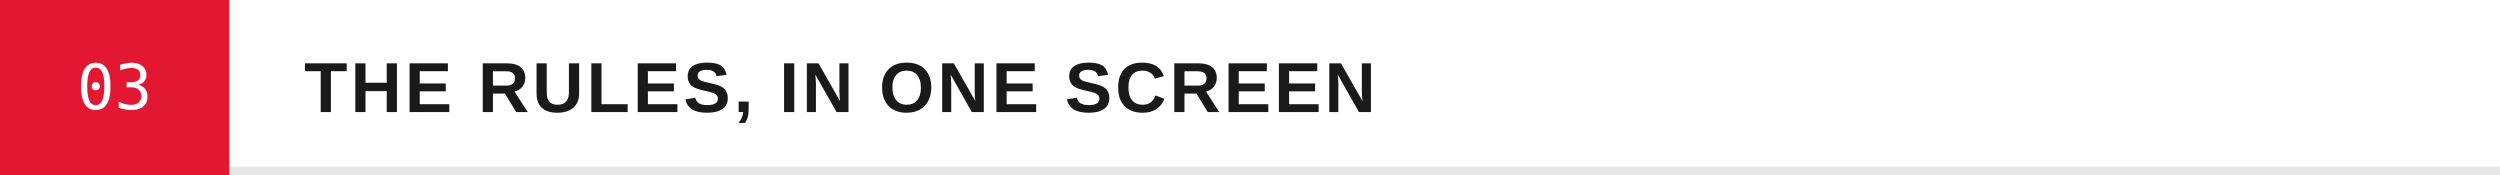
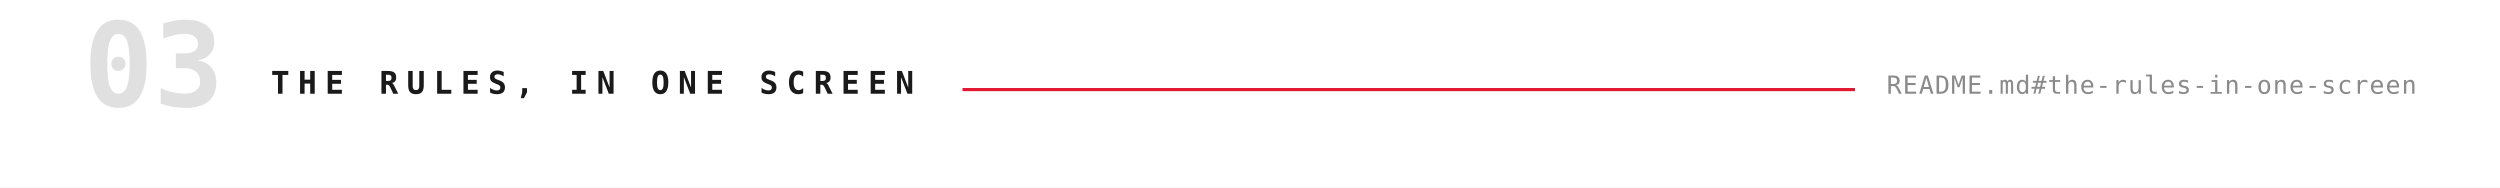
- <svg xmlns="http://www.w3.org/2000/svg" viewBox="0 0 1200 84" width="1200" height="84" role="img" aria-label="03 — The Rules, in One Screen">
-   <rect x="0" y="0" width="1200" height="84" fill="#FFFFFF" />
-   <rect x="0" y="80" width="1200" height="4" fill="#E6E6E6" />
-   <rect x="0" y="0" width="110" height="84" fill="#E21833" />
-   <text x="55.0" y="42.0" font-family="'Monaspace Neon','SF Mono',Menlo,Consolas,monospace" font-size="30" font-weight="500" fill="#FFFFFF" text-anchor="middle" dominant-baseline="central">03</text>
-   <text x="146" y="42.0" font-family="'Helvetica Neue Condensed','Helvetica Neue',Arial,sans-serif" font-size="34" font-weight="700" letter-spacing="1.5" fill="#1a1a1a" text-anchor="start" dominant-baseline="central">THE RULES, IN ONE SCREEN</text>
+ <svg xmlns="http://www.w3.org/2000/svg" viewBox="0 0 1200 90" width="1200" height="90" role="img" aria-label="03 — The Rules, in One Screen">
+   <rect x="0" y="0" width="1200" height="90" fill="#FFFFFF" />
+   <text x="40" y="51.0" font-family="ui-monospace,'Monaspace Neon','SF Mono',Menlo,Consolas,monospace" font-size="56" font-weight="600" fill="#E0E0E0">03</text>
+   <text x="130" y="45.0" font-family="ui-monospace,'Monaspace Neon','SF Mono',Menlo,Consolas,monospace" font-size="15" font-weight="600" letter-spacing="4" fill="#1a1a1a">THE RULES, IN ONE SCREEN</text>
+   <line x1="462.0" y1="43.0" x2="890.4" y2="43.0" stroke="#E21833" stroke-width="1.5" />
+   <text x="1160" y="45.0" font-family="ui-monospace,'Monaspace Neon','SF Mono',Menlo,Consolas,monospace" font-size="12" letter-spacing="0.5" fill="#8a8a8a" text-anchor="end">README.md#the-rules-in-one-screen</text>
</svg>
